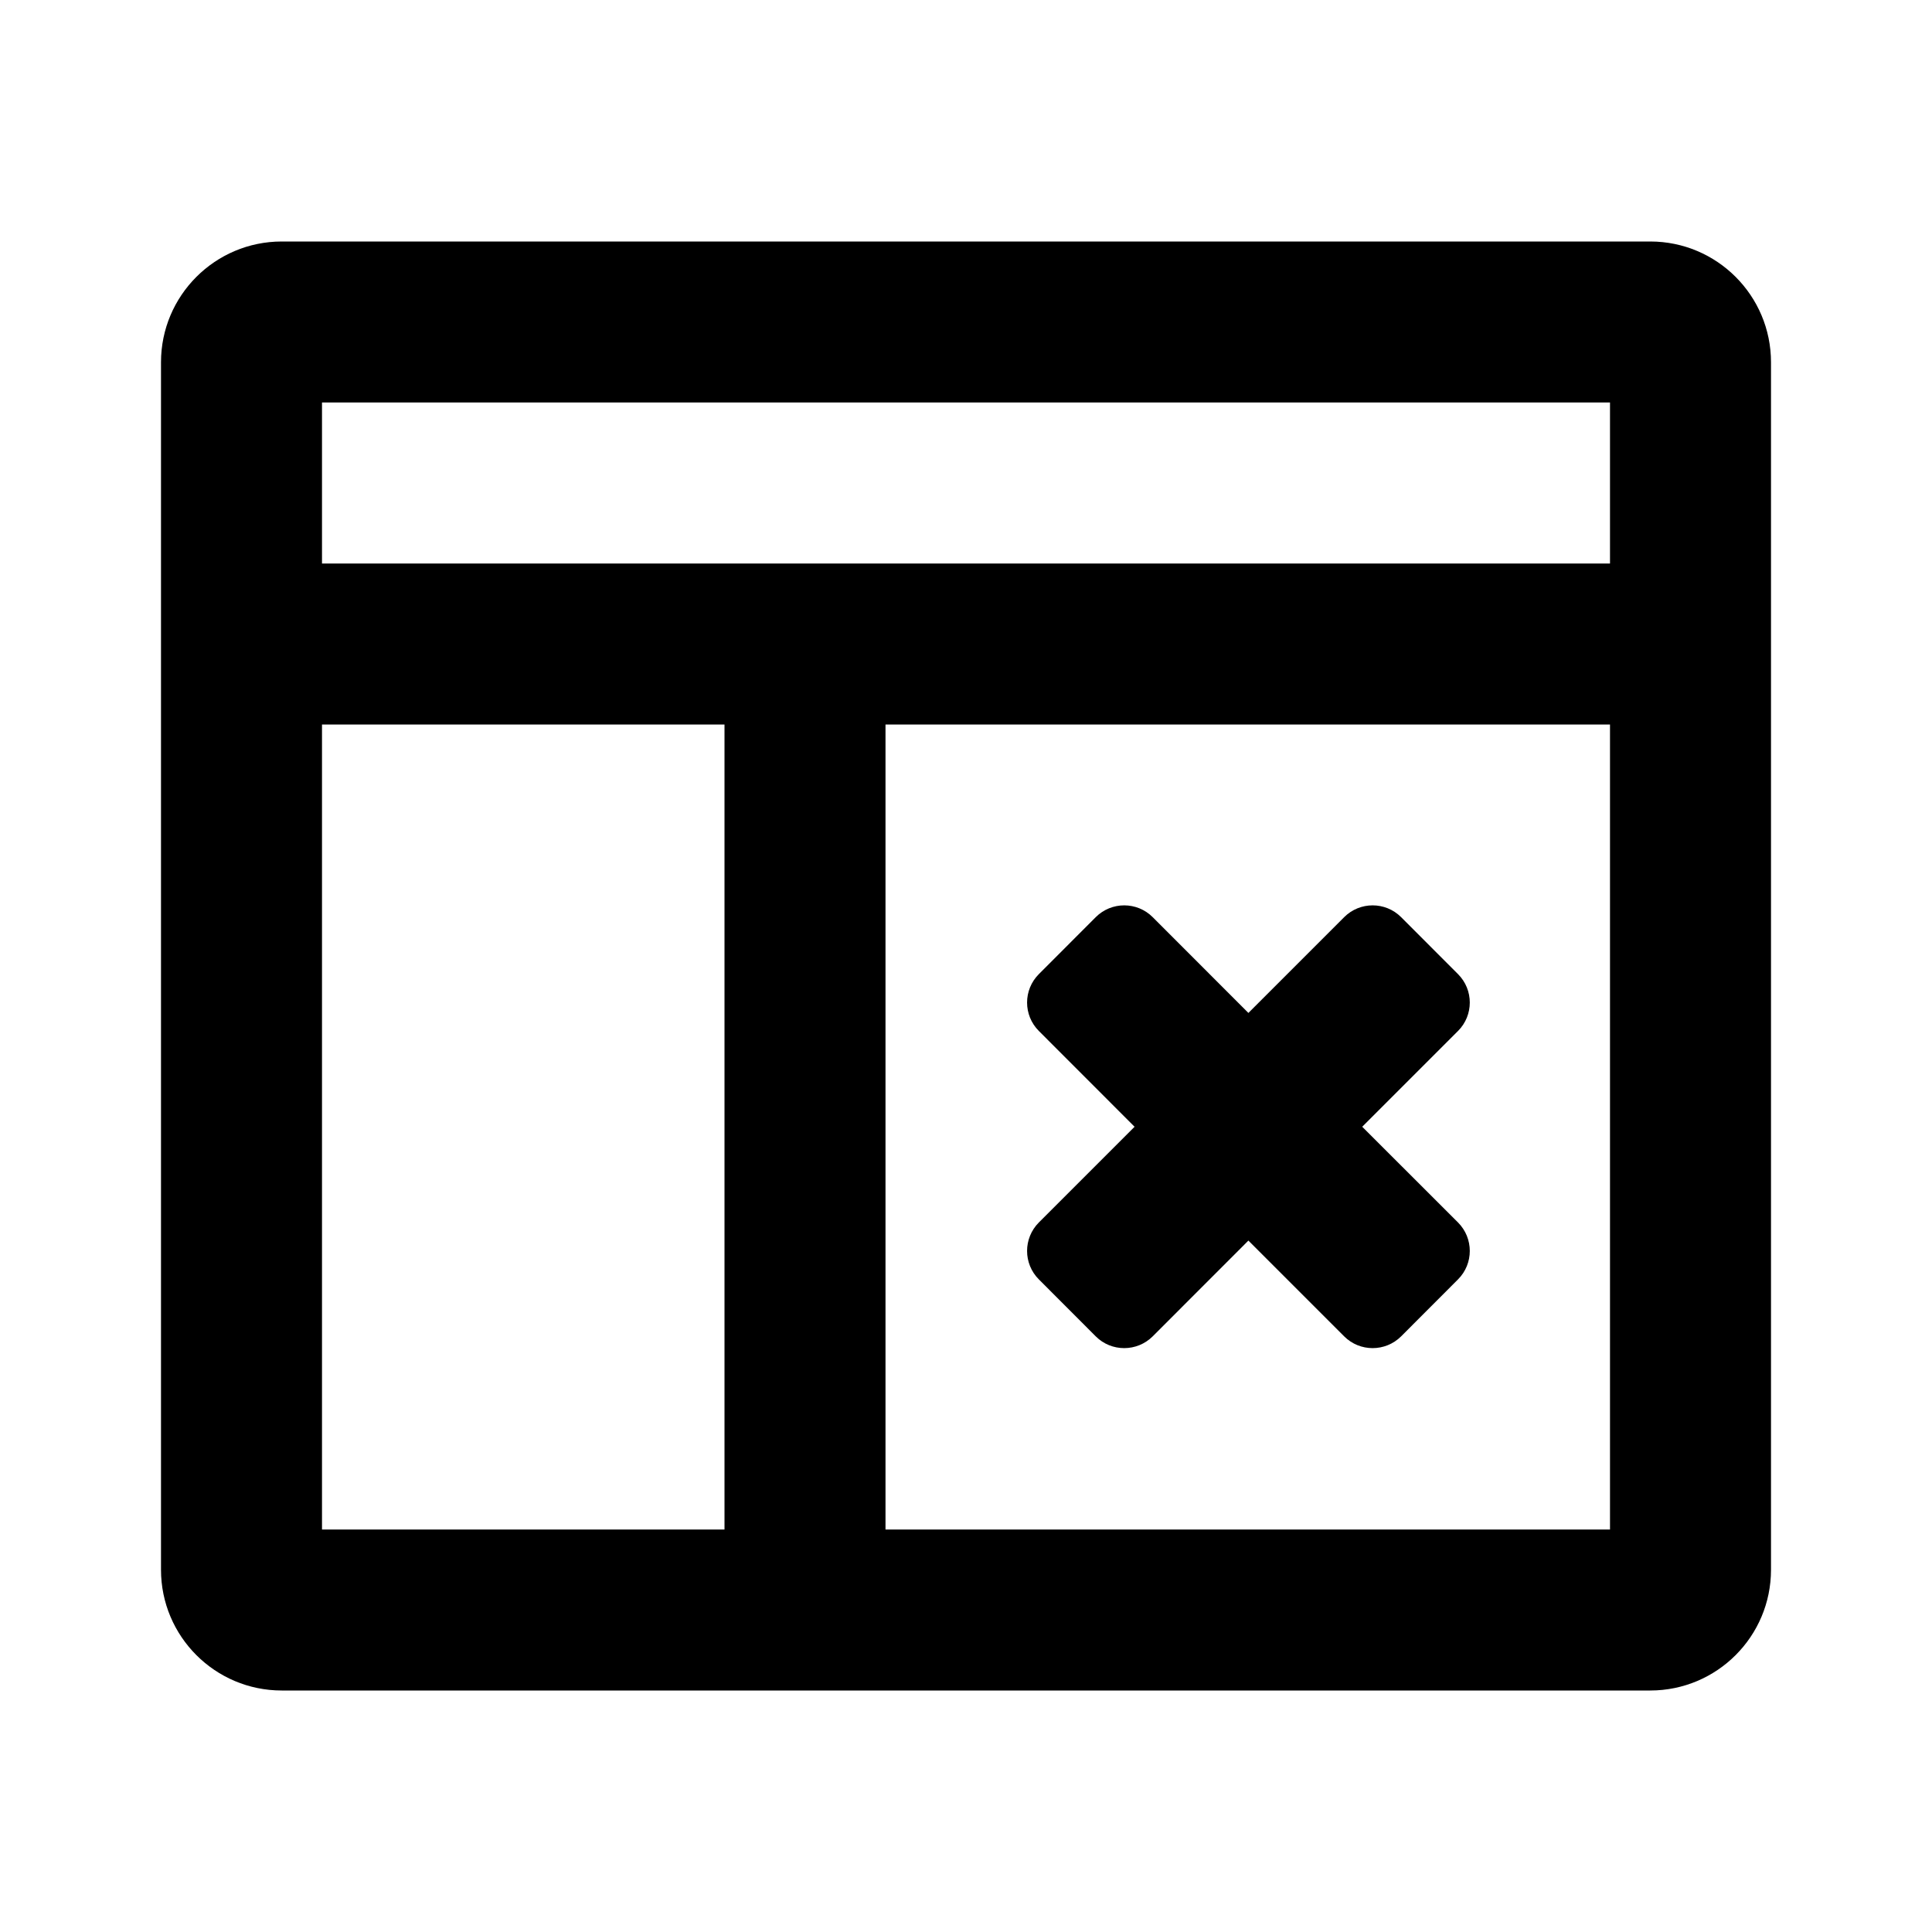
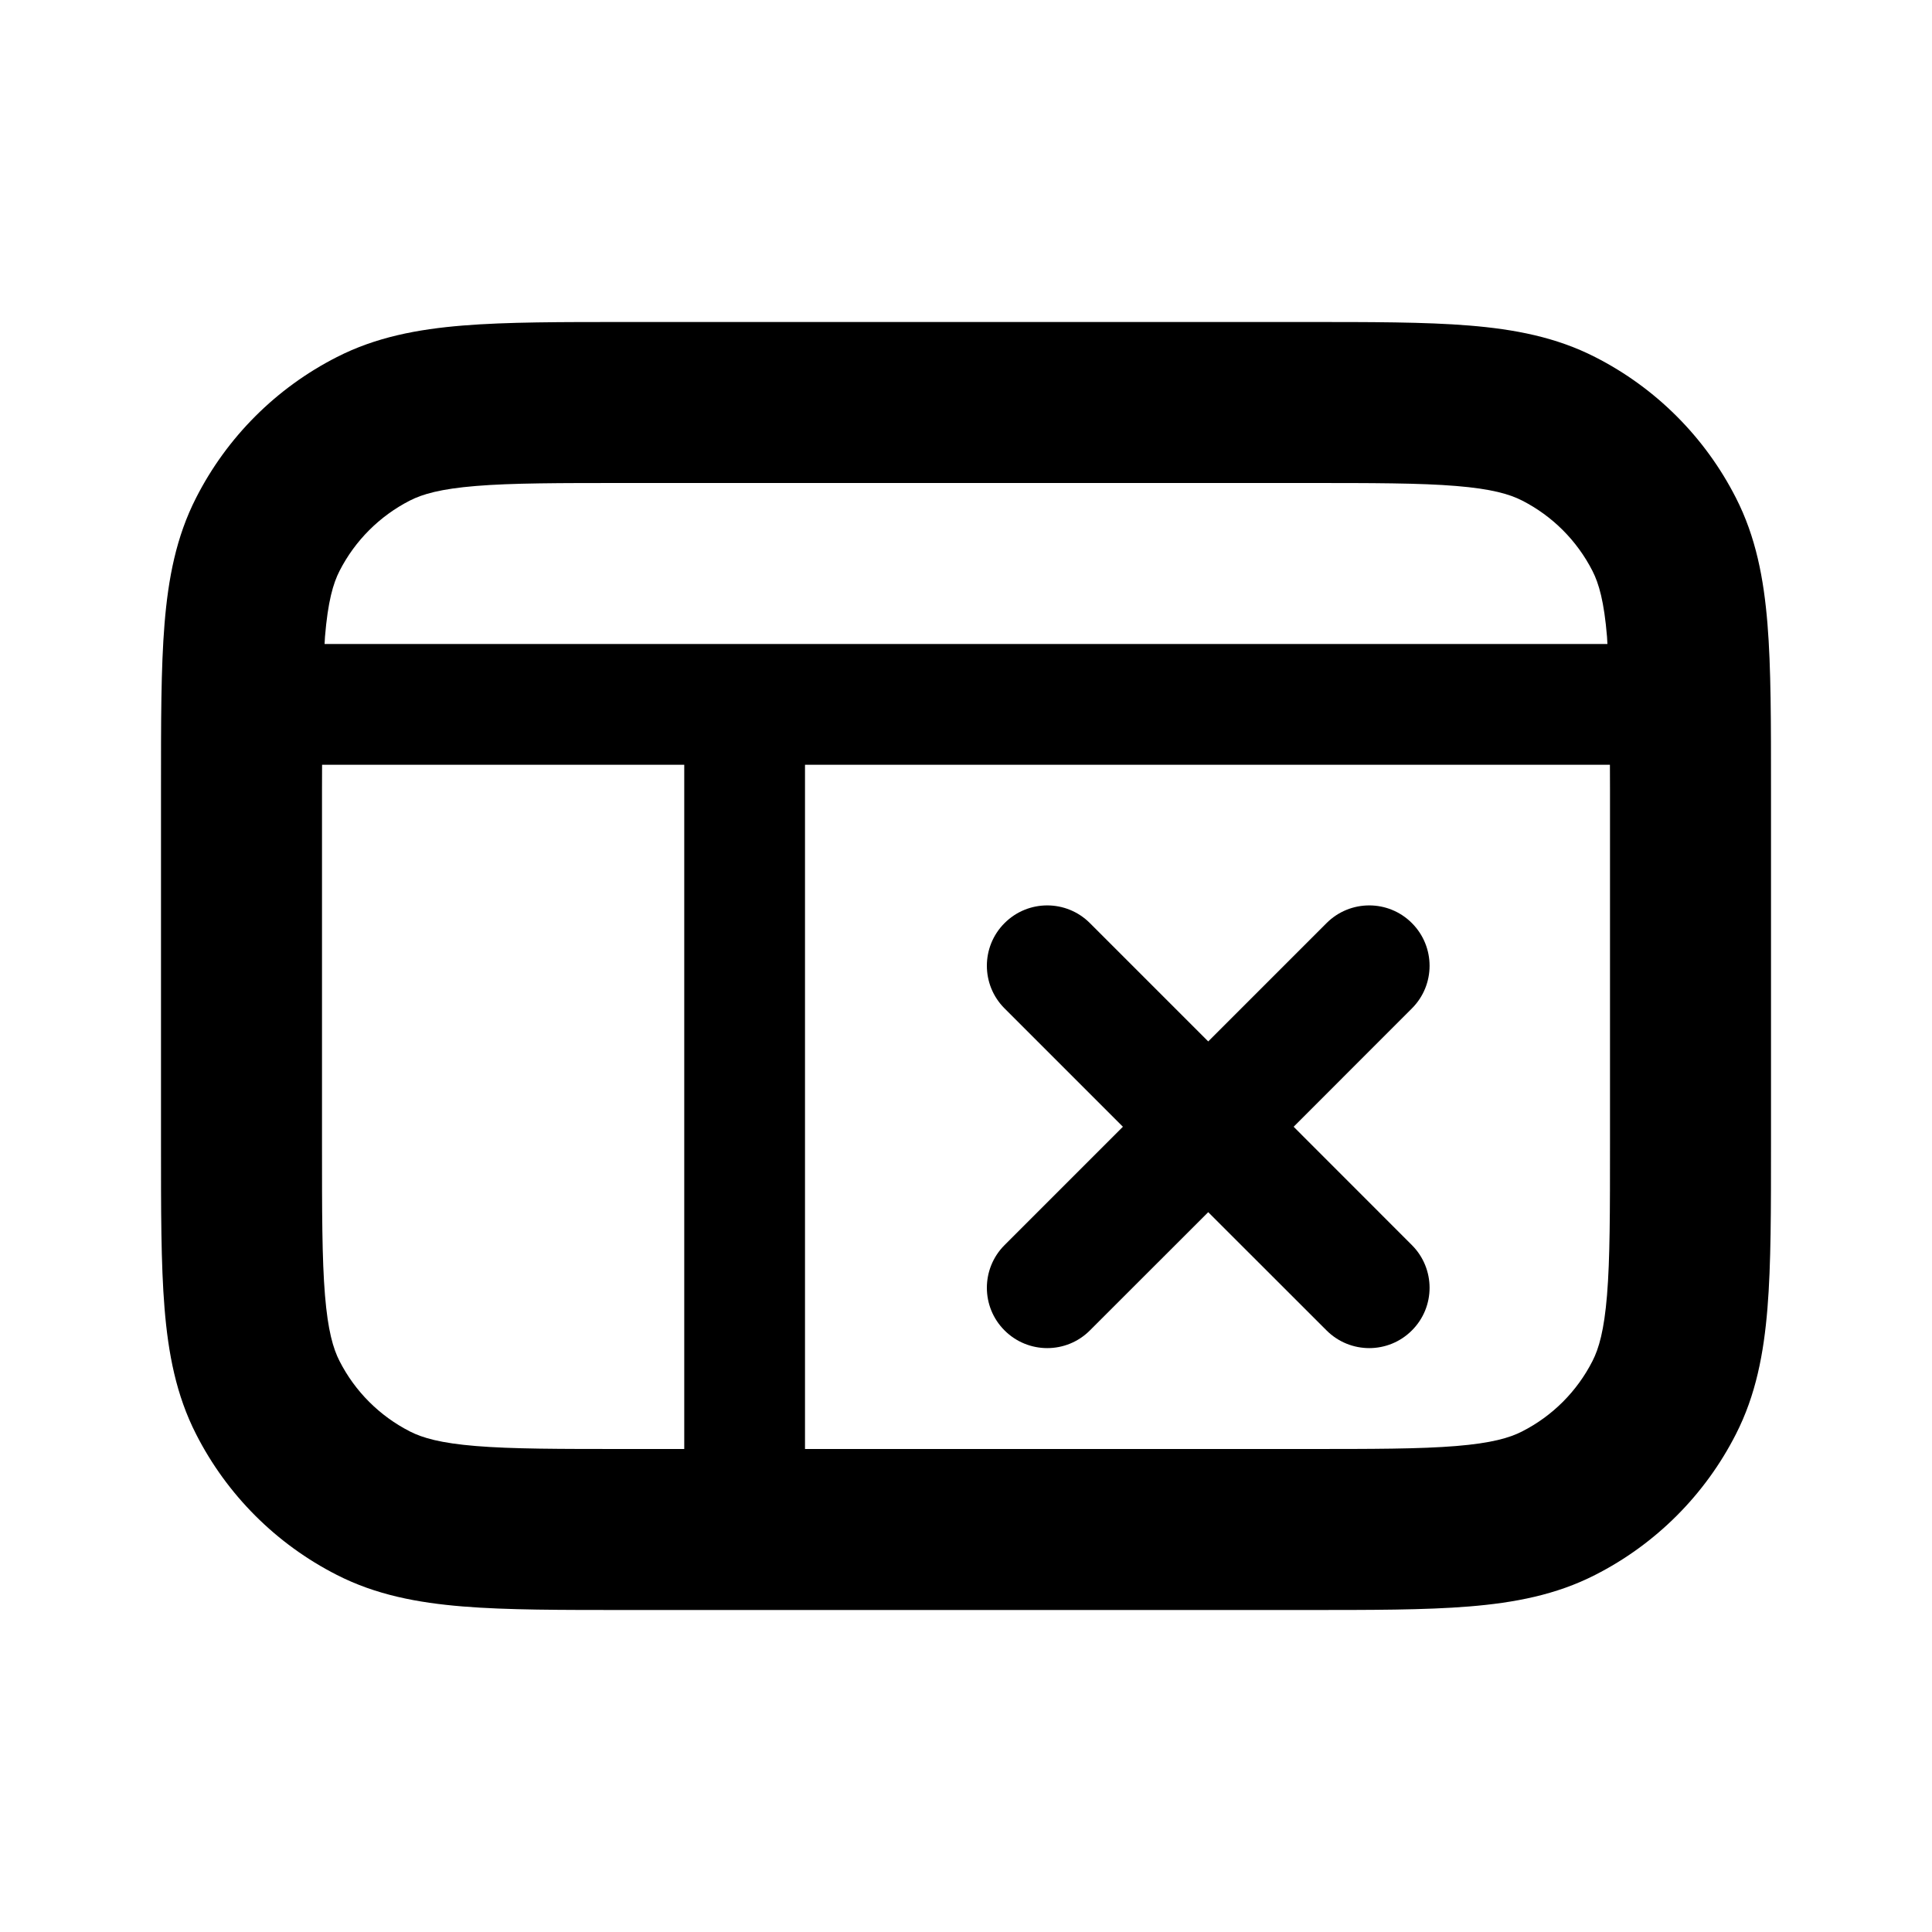
<svg xmlns="http://www.w3.org/2000/svg" width="24" height="24" viewBox="0 0 24 24" class="wd-icon wd-icon-column-hide" role="presentation">
-   <path d="M3 4.5C3 4.224 3.224 4 3.5 4H20.5C20.776 4 21 4.224 21 4.5V7.5C21 7.776 20.776 8 20.5 8H3.5C3.224 8 3 7.776 3 7.5V4.5Z" fill="transparent" class="wd-icon-background" />
-   <path d="M20.5 3C21.328 3 22 3.672 22 4.5V19.5C22 20.328 21.328 21 20.5 21H3.5C2.672 21 2 20.328 2 19.5V4.5C2 3.672 2.672 3 3.5 3H20.5ZM11 19H20V9H11V19ZM4 19H9V9H4V19ZM4 7H20V5H4V7Z" fill="oklch(0.352 0 0 / 1)" class="wd-icon-fill" />
-   <path d="M16.698 11.393C16.893 11.198 17.21 11.198 17.405 11.393L18.112 12.101C18.307 12.296 18.307 12.612 18.112 12.807L16.922 13.997L18.112 15.186C18.307 15.382 18.307 15.698 18.112 15.893L17.405 16.601C17.21 16.795 16.893 16.796 16.698 16.601L15.508 15.411L14.319 16.601C14.124 16.795 13.807 16.796 13.612 16.601L12.905 15.893C12.71 15.698 12.71 15.382 12.905 15.186L14.094 13.997L12.905 12.807C12.71 12.612 12.71 12.296 12.905 12.101L13.612 11.393C13.807 11.198 14.124 11.198 14.319 11.393L15.508 12.583L16.698 11.393Z" fill="oklch(0.352 0 0 / 1)" class="wd-icon-accent" />
+   <g>
+     <path d="M8.5 18H7.8C6.943 18 6.361 18 5.911 17.963C5.473 17.927 5.248 17.862 5.092 17.782C4.716 17.59 4.41 17.285 4.218 16.908C4.138 16.752 4.073 16.527 4.037 16.089C4 15.639 4 15.057 4 14.2V9.8C4 9.696 4.001 9.596 4.001 9.5H8.5V18Z" fill="transparent" class="wd-icon-background" />
+     <path d="M20 9.8V14.2C20 15.057 20 15.639 19.963 16.089C19.927 16.527 19.862 16.752 19.782 16.908C19.59 17.285 19.285 17.59 18.908 17.782C18.752 17.862 18.527 17.927 18.089 17.963C17.639 18 17.057 18 16.2 18H10V9.5H19.999C19.999 9.596 20 9.696 20 9.8ZM17.539 11.467C17.246 11.174 16.771 11.174 16.479 11.467L15.009 12.937L13.539 11.467C13.246 11.174 12.771 11.174 12.479 11.467C12.186 11.76 12.186 12.235 12.479 12.527L13.948 13.997L12.479 15.467C12.186 15.76 12.186 16.235 12.479 16.527C12.771 16.82 13.246 16.82 13.539 16.527L15.009 15.058L16.479 16.527C16.771 16.82 17.246 16.82 17.539 16.527C17.832 16.235 17.832 15.76 17.539 15.467L16.069 13.997L17.539 12.527C17.832 12.235 17.832 11.76 17.539 11.467Z" fill="transparent" class="wd-icon-background" />
+     <path d="M16.2 6C17.057 6 17.639 6 18.089 6.037C18.527 6.073 18.752 6.138 18.908 6.218C19.285 6.41 19.59 6.716 19.782 7.092C19.862 7.248 19.927 7.473 19.963 7.911C19.965 7.94 19.966 7.97 19.968 8H4.032C4.034 7.97 4.035 7.94 4.037 7.911C4.073 7.473 4.138 7.248 4.218 7.092C4.41 6.716 4.716 6.41 5.092 6.218C5.248 6.138 5.473 6.073 5.911 6.037C6.361 6 6.943 6 7.8 6H16.2Z" fill="transparent" class="wd-icon-background" />
+   </g>
+   <path d="M16.2 4C17.024 4 17.702 3.999 18.252 4.044C18.814 4.09 19.331 4.188 19.816 4.436C20.569 4.819 21.181 5.431 21.564 6.184C21.812 6.669 21.91 7.186 21.956 7.748C22.001 8.298 22 8.976 22 9.8V14.2C22 15.024 22.001 15.702 21.956 16.252C21.91 16.814 21.812 17.331 21.564 17.816C21.181 18.569 20.569 19.181 19.816 19.564C19.331 19.812 18.814 19.91 18.252 19.956C17.702 20.001 17.024 20 16.2 20H7.8C6.976 20 6.298 20.001 5.748 19.956C5.186 19.91 4.669 19.812 4.184 19.564C3.431 19.181 2.819 18.569 2.436 17.816C2.188 17.331 2.09 16.814 2.044 16.252C1.999 15.702 2 15.024 2 14.2V9.8C2 8.976 1.999 8.298 2.044 7.748C2.09 7.186 2.188 6.669 2.436 6.184C2.819 5.431 3.431 4.819 4.184 4.436C4.669 4.188 5.186 4.09 5.748 4.044C6.298 3.999 6.976 4 7.8 4H16.2ZM10 18H16.2C17.057 18 17.639 18 18.089 17.963C18.527 17.927 18.752 17.862 18.908 17.782C19.285 17.59 19.59 17.285 19.782 16.908C19.862 16.752 19.927 16.527 19.963 16.089C20 15.639 20 15.057 20 14.2V9.8C20 9.696 19.999 9.596 19.999 9.5H10V18ZM4 9.8V14.2C4 15.057 4 15.639 4.037 16.089C4.073 16.527 4.138 16.752 4.218 16.908C4.41 17.285 4.716 17.59 5.092 17.782C5.248 17.862 5.473 17.927 5.911 17.963C6.361 18 6.943 18 7.8 18H8.5V9.5H4.001C4.001 9.596 4 9.696 4 9.8ZM7.8 6C6.943 6 6.361 6 5.911 6.037C5.473 6.073 5.248 6.138 5.092 6.218C4.716 6.41 4.41 6.716 4.218 7.092C4.138 7.248 4.073 7.473 4.037 7.911C4.035 7.94 4.034 7.97 4.032 8H19.968C19.966 7.97 19.965 7.94 19.963 7.911C19.927 7.473 19.862 7.248 19.782 7.092C19.59 6.716 19.285 6.41 18.908 6.218C18.752 6.138 18.527 6.073 18.089 6.037C17.639 6 17.057 6 16.2 6H7.8Z" fill="oklch(0.352 0 0 / 1)" class="wd-icon-fill" />
+   <path d="M16.479 11.467C16.772 11.174 17.247 11.174 17.539 11.467C17.832 11.76 17.832 12.235 17.539 12.527L16.07 13.997L17.539 15.467C17.832 15.76 17.832 16.235 17.539 16.527C17.247 16.82 16.772 16.82 16.479 16.527L15.009 15.058L13.539 16.527C13.247 16.82 12.772 16.82 12.479 16.527C12.186 16.235 12.186 15.76 12.479 15.467L13.949 13.997L12.479 12.527C12.186 12.234 12.186 11.76 12.479 11.467C12.772 11.174 13.246 11.174 13.539 11.467L15.009 12.937L16.479 11.467Z" fill="oklch(0.352 0 0 / 1)" class="wd-icon-accent" />
</svg>
